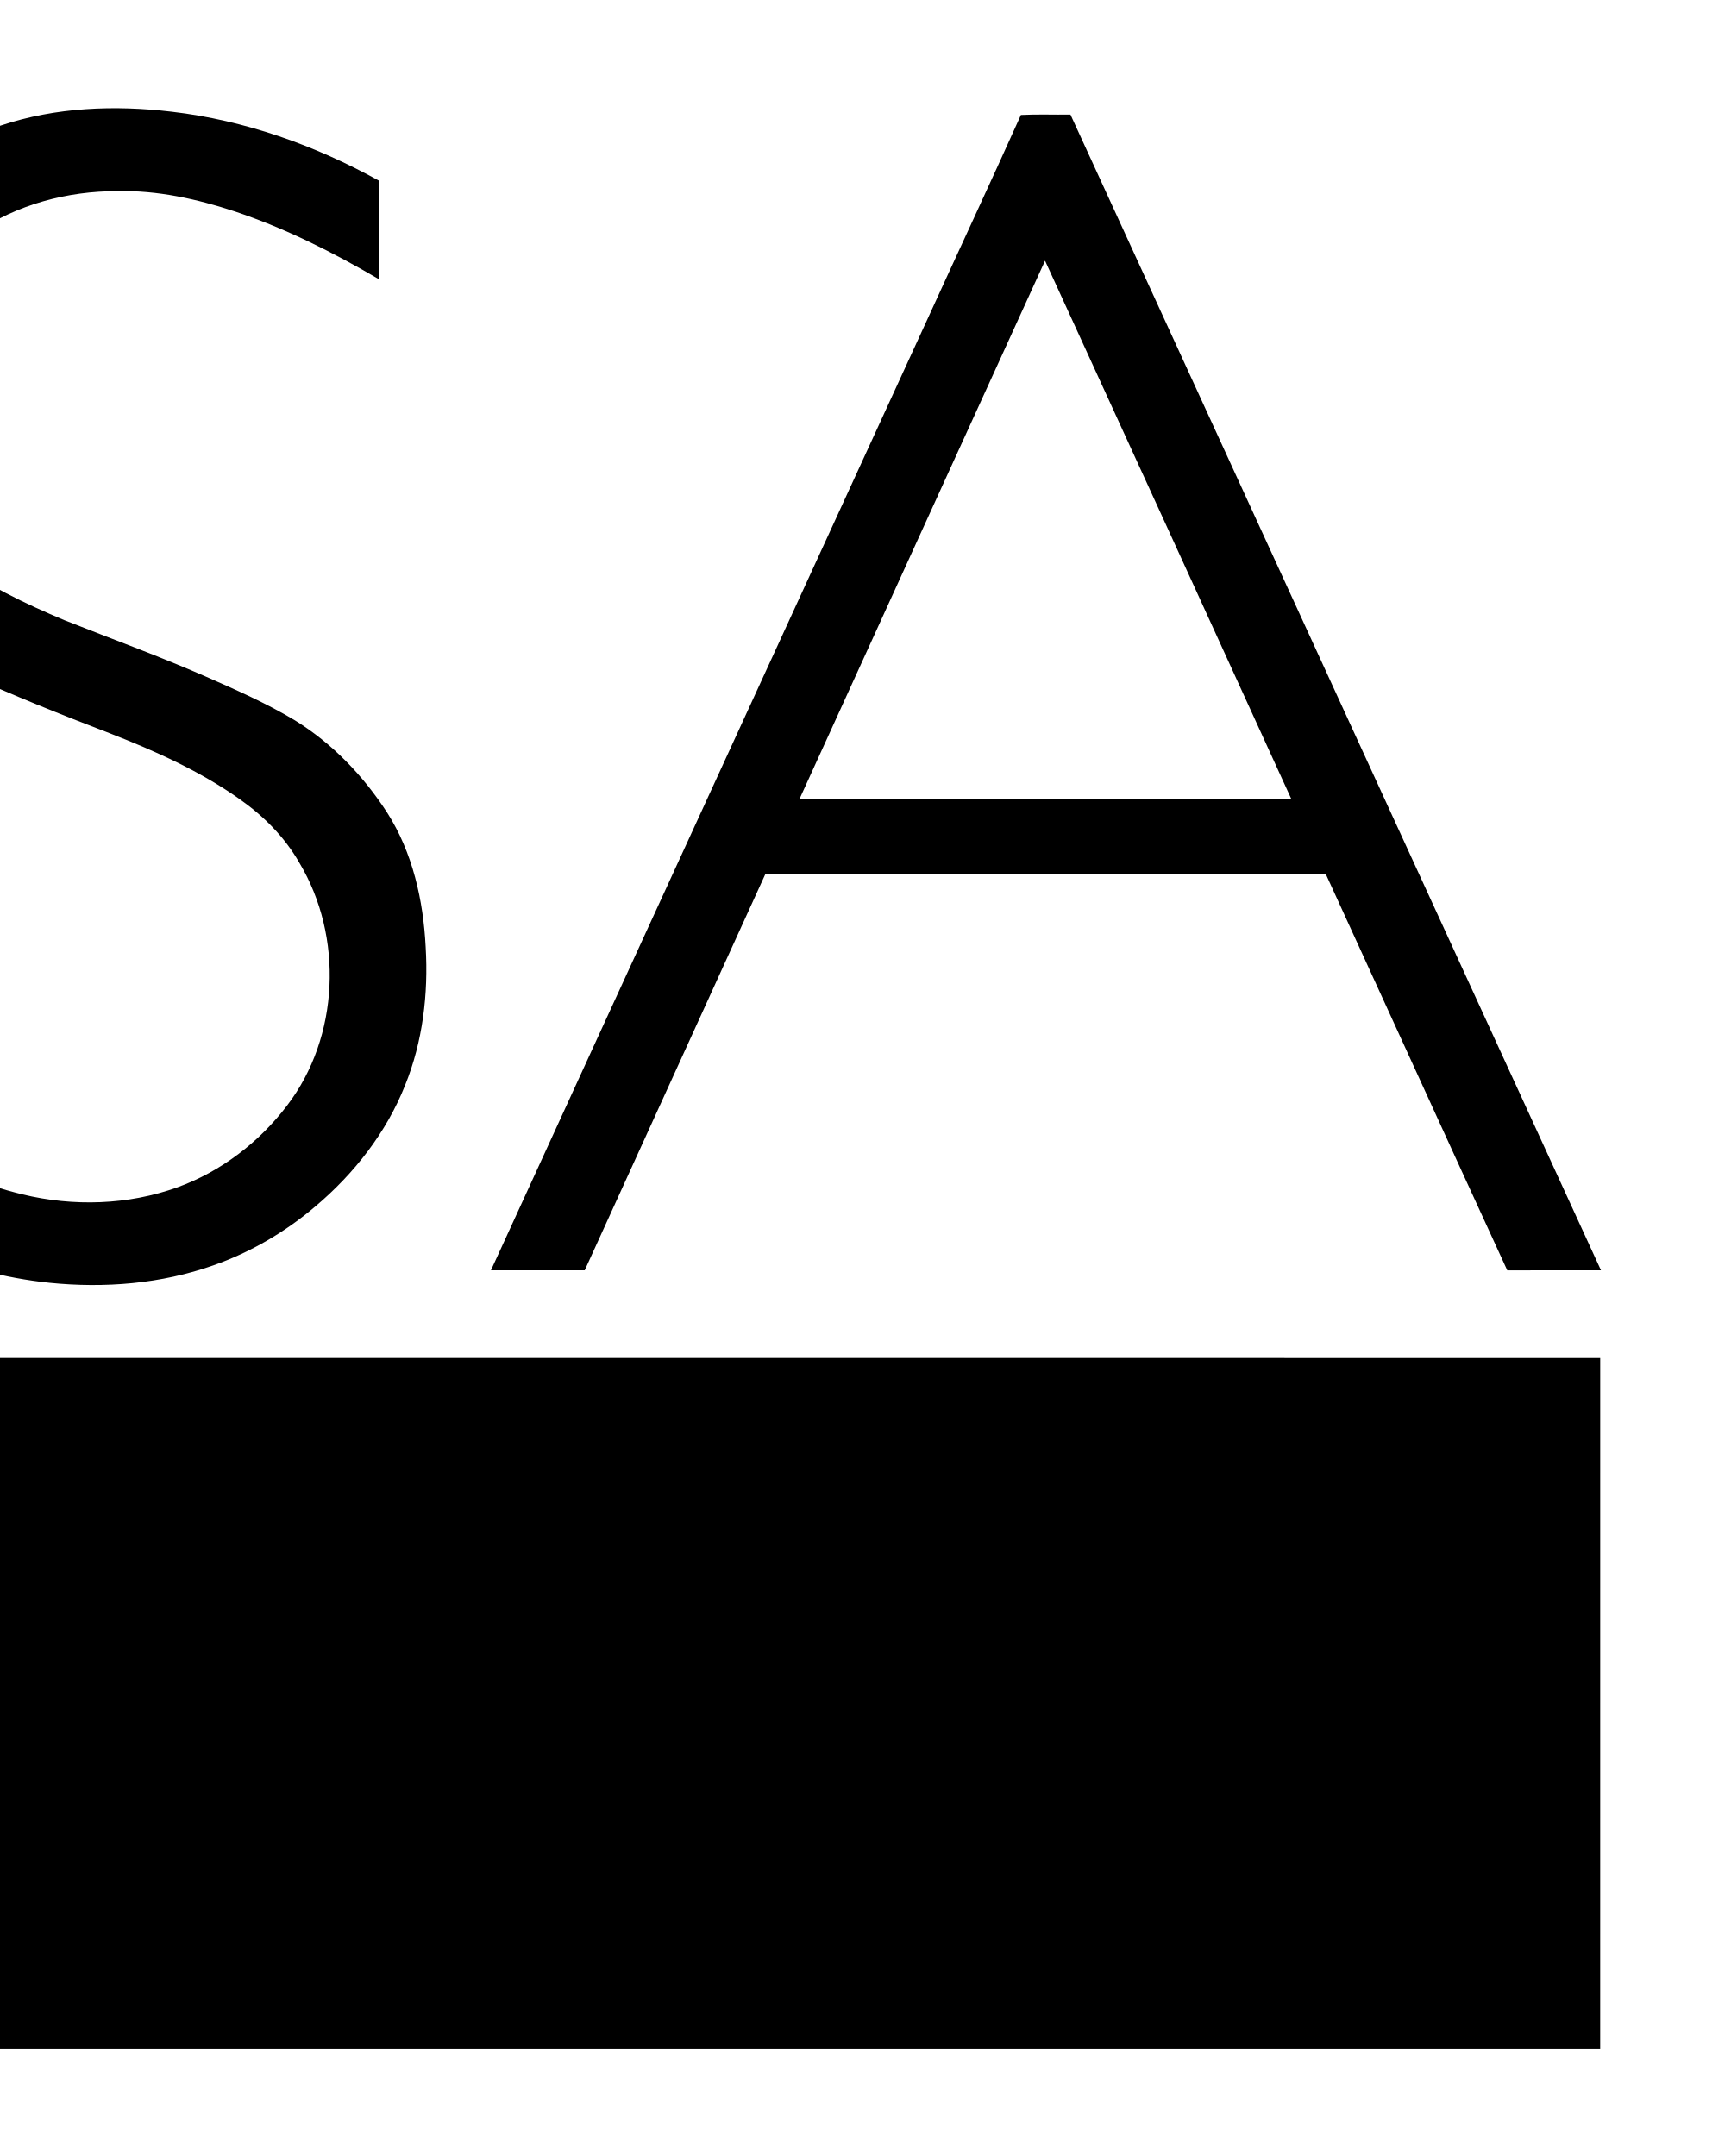
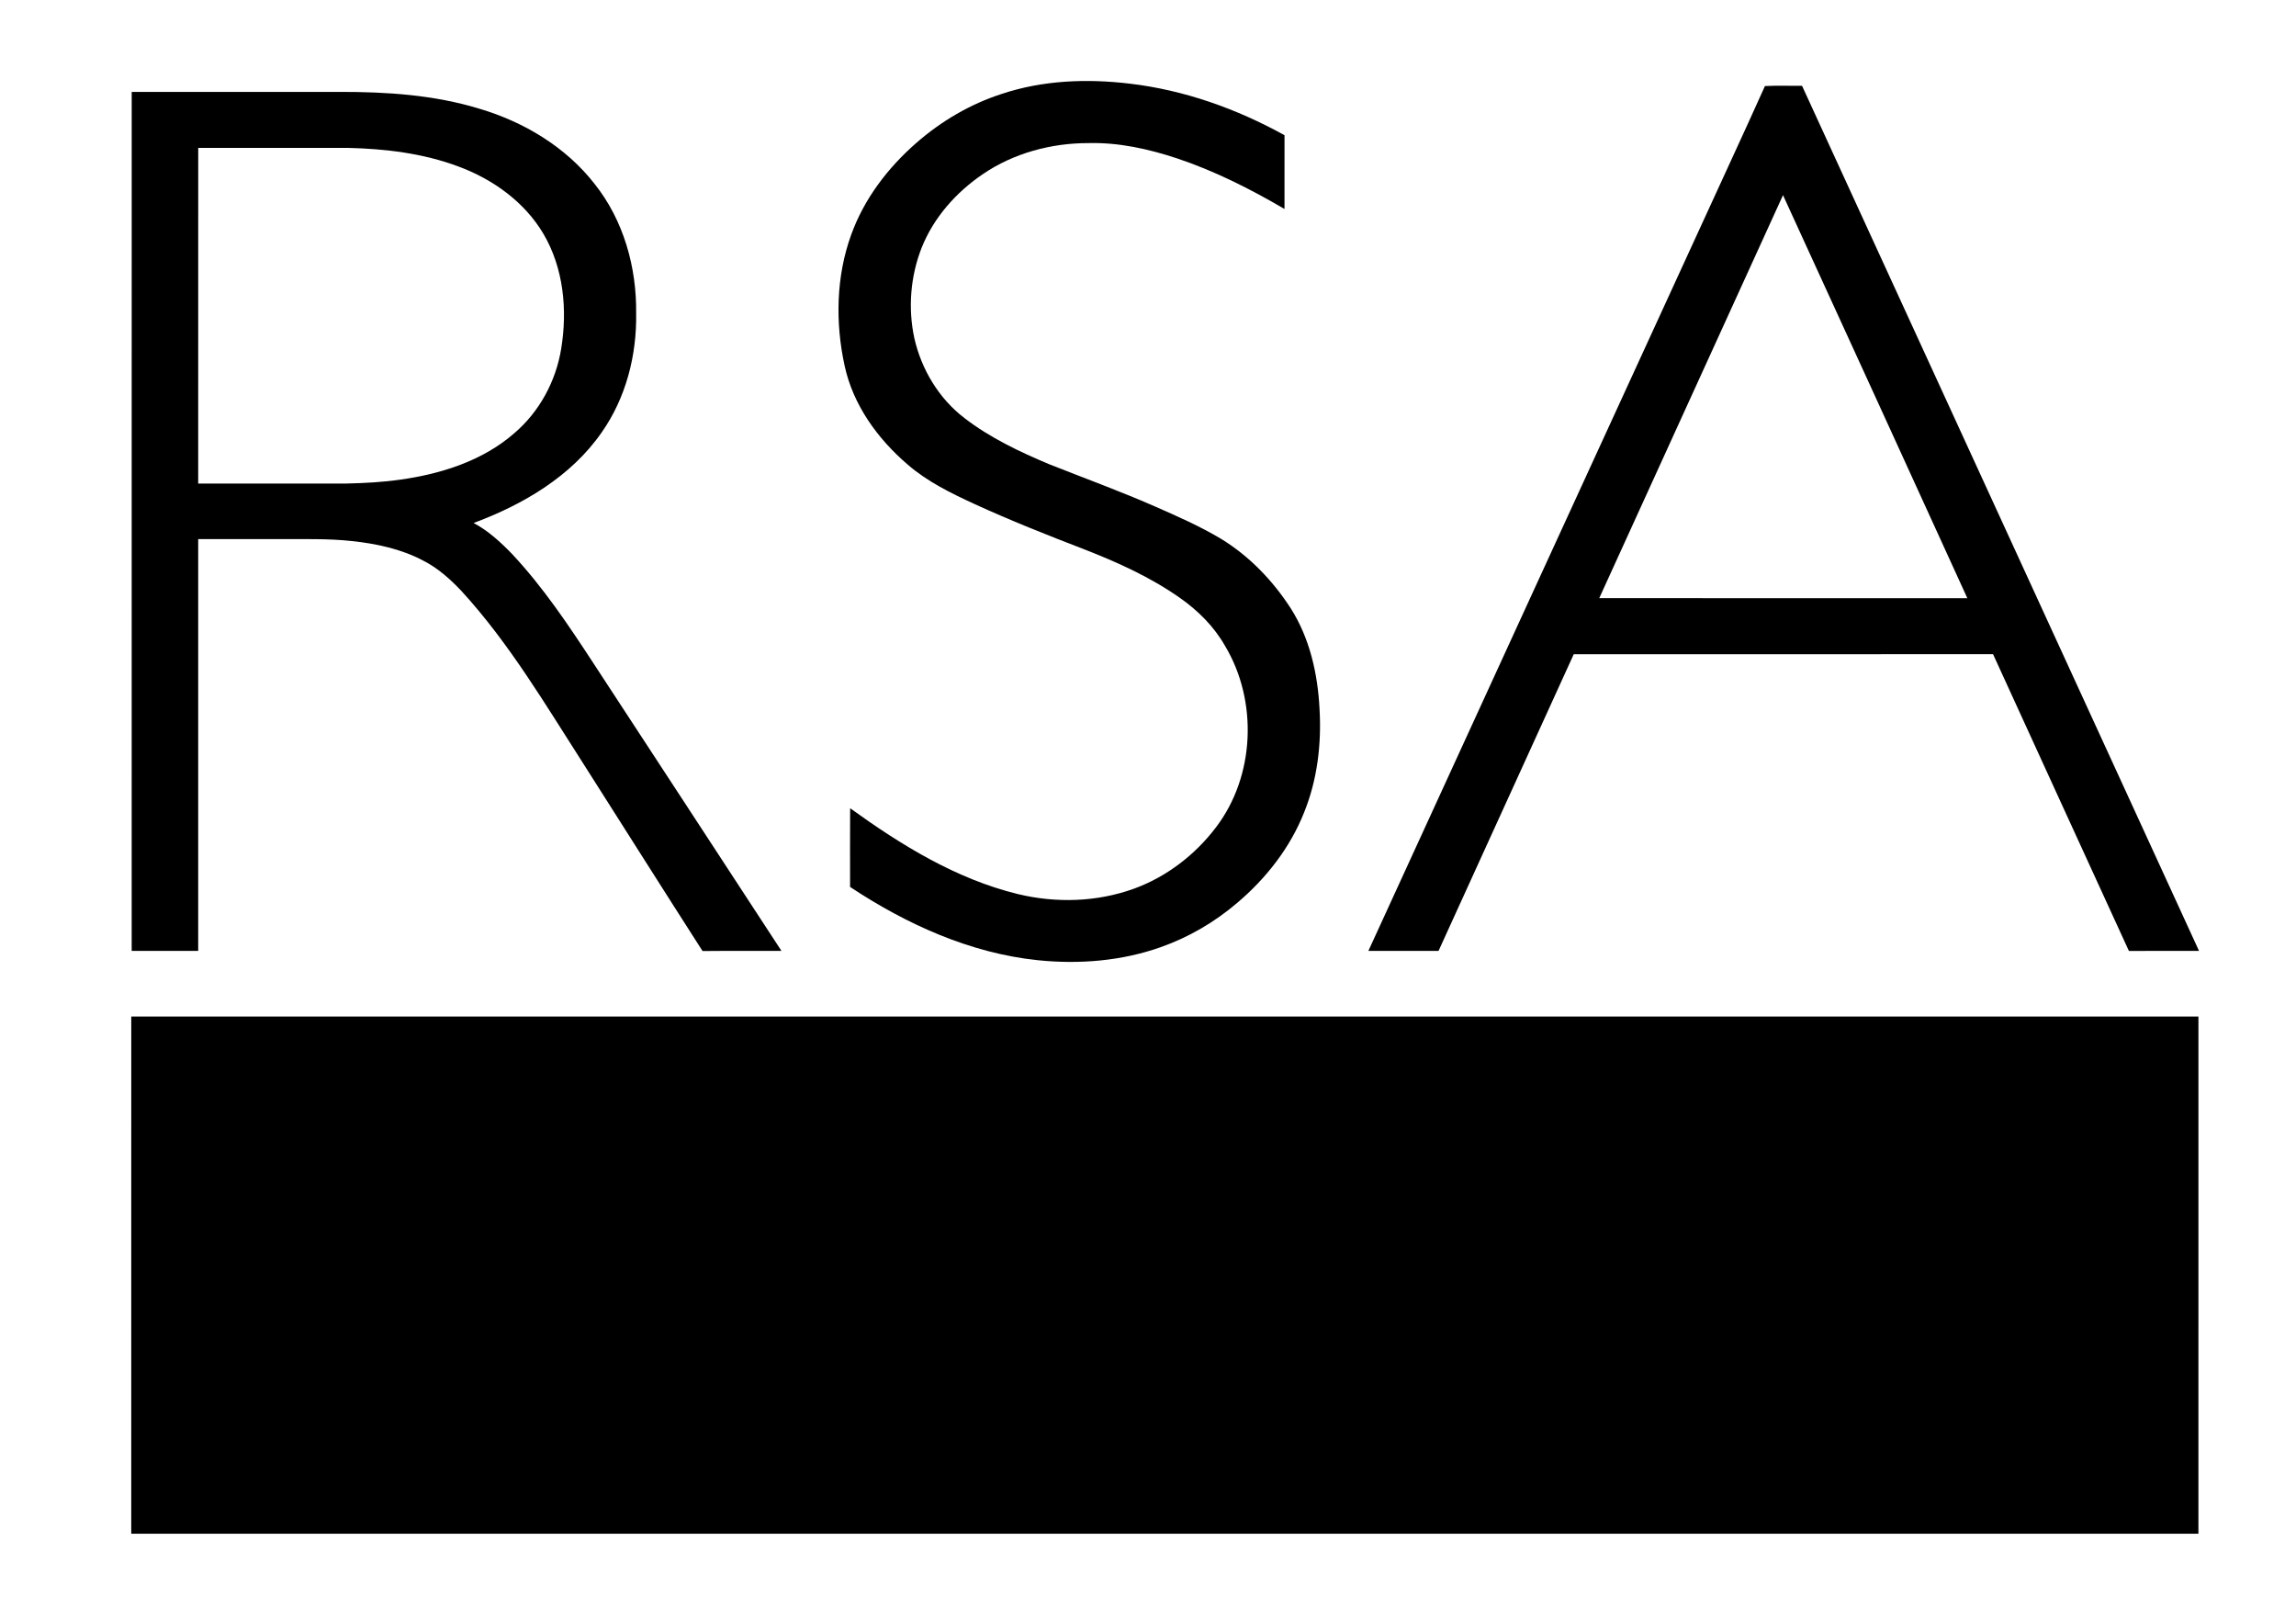
- <svg xmlns="http://www.w3.org/2000/svg" version="1.1" id="Layer_1" x="0px" y="0px" viewBox="572 0 740 922" style="enable-background:new 572 0 740 922;" xml:space="preserve">
+ <svg xmlns="http://www.w3.org/2000/svg" version="1.1" id="Layer_1" x="0px" y="0px" viewBox="0 0 1312 922" style="enable-background:new 0 0 1312 922;" xml:space="preserve">
  <g id="#000000ff">
    <path fill="#000000" opacity="1.00" d=" M 572.45 53.64 C 595.89 45.82 621.11 44.87 645.49 47.78 C 676.62 51.42 706.66 62.12 734.01 77.25 C 733.99 91.30 734.01 105.34 734.00 119.39 C 714.44 107.93 694.06 97.65 672.51 90.45 C 656.27 85.09 639.26 81.31 622.07 81.75 C 600.75 81.71 579.16 87.47 561.48 99.58 C 546.29 109.92 533.52 124.31 526.67 141.49 C 520.26 157.76 518.79 175.98 522.45 193.08 C 526.47 210.95 536.47 227.68 551.11 238.84 C 565.73 250.11 582.56 258.08 599.50 265.20 C 619.59 273.16 639.92 280.56 659.73 289.22 C 672.73 294.94 685.80 300.66 698.00 307.99 C 714.02 317.84 727.34 331.73 737.52 347.47 C 748.44 364.57 753.01 384.98 754.02 405.04 C 755.20 425.04 752.77 445.45 745.22 464.10 C 737.23 484.29 723.47 501.85 706.97 515.81 C 694.11 526.79 679.27 535.48 663.30 541.10 C 640.92 549.04 616.70 550.98 593.17 548.58 C 554.38 544.58 517.98 528.04 485.76 506.70 C 485.76 491.71 485.70 476.73 485.79 461.74 C 514.92 482.77 546.31 502.15 581.56 510.76 C 603.36 516.04 626.75 515.38 647.91 507.73 C 666.53 500.98 682.85 488.44 694.79 472.72 C 717.18 443.42 718.89 400.51 700.04 369.02 C 693.78 358.01 684.69 348.90 674.37 341.67 C 657.43 329.70 638.37 321.16 619.11 313.65 C 598.20 305.62 577.37 297.33 556.99 288.01 C 543.48 281.78 529.90 275.18 518.59 265.34 C 501.46 250.67 487.48 231.33 482.65 209.00 C 477.27 184.36 477.73 157.99 486.38 134.14 C 493.74 113.67 507.29 95.89 523.58 81.68 C 537.80 69.23 554.43 59.44 572.45 53.64 Z" />
    <path fill="#000000" opacity="1.00" d=" M 1008.54 49.16 C 1015.59 48.80 1022.66 49.10 1029.73 49.00 C 1105.31 213.76 1180.97 378.49 1256.58 543.24 C 1243.22 543.28 1229.86 543.22 1216.51 543.26 C 1190.54 486.80 1164.80 430.23 1138.89 373.74 C 1059.02 373.78 979.15 373.73 899.28 373.76 C 873.53 430.26 847.75 486.75 822.02 543.25 C 808.65 543.24 795.29 543.27 781.93 543.24 C 843.74 408.28 905.76 273.41 967.66 138.49 C 981.24 108.70 995.12 79.03 1008.54 49.16 M 1018.86 111.49 C 983.82 188.21 948.88 264.97 913.86 341.71 C 983.98 341.81 1054.09 341.70 1124.20 341.76 C 1089.16 264.97 1054.04 188.21 1018.86 111.49 Z" />
    <path fill="#000000" opacity="1.00" d=" M 75.25 543.25 C 75.25 379.66 75.24 216.08 75.26 52.50 C 114.82 52.50 154.39 52.50 193.96 52.50 C 220.86 52.45 248.11 54.20 273.98 62.12 C 299.44 69.67 323.38 84.00 339.82 105.13 C 356.34 125.86 363.85 152.73 363.51 179.00 C 363.92 202.89 357.70 227.25 343.88 246.93 C 326.43 272.16 298.89 288.30 270.63 298.78 C 279.00 303.23 286.04 309.71 292.59 316.47 C 310.36 335.44 324.86 357.12 339.04 378.81 C 374.86 433.64 410.78 488.39 446.55 543.25 C 431.52 543.29 416.49 543.16 401.45 543.32 C 378.63 507.77 356.10 472.02 333.40 436.39 C 311.58 402.44 290.94 367.31 263.52 337.46 C 257.16 330.77 250.15 324.50 241.88 320.30 C 229.26 313.62 215.07 310.58 200.98 309.10 C 187.37 307.61 173.67 308.06 160.01 308.00 C 144.43 308.00 128.84 308.00 113.25 308.00 C 113.25 386.42 113.25 464.83 113.25 543.24 C 100.58 543.26 87.92 543.25 75.25 543.25 M 113.25 276.24 C 141.47 276.26 169.69 276.23 197.91 276.25 C 208.29 276.00 218.67 275.47 228.95 273.99 C 252.20 270.70 275.75 263.26 293.73 247.62 C 308.21 235.35 317.73 217.73 320.71 199.05 C 324.30 176.96 322.06 153.11 310.52 133.57 C 299.70 115.30 281.54 102.32 261.83 95.07 C 241.79 87.58 220.27 85.01 198.99 84.49 C 170.42 84.51 141.84 84.50 113.27 84.50 C 113.22 148.41 113.27 212.33 113.25 276.24 Z" />
    <path fill="#000000" opacity="1.00" d=" M 75.01 580.74 C 468.75 580.76 862.50 580.74 1256.25 580.75 C 1256.25 679.25 1256.26 777.75 1256.24 876.25 C 862.50 876.25 468.75 876.26 75.00 876.25 C 75.00 777.74 74.99 679.24 75.01 580.74 Z" />
  </g>
</svg>
